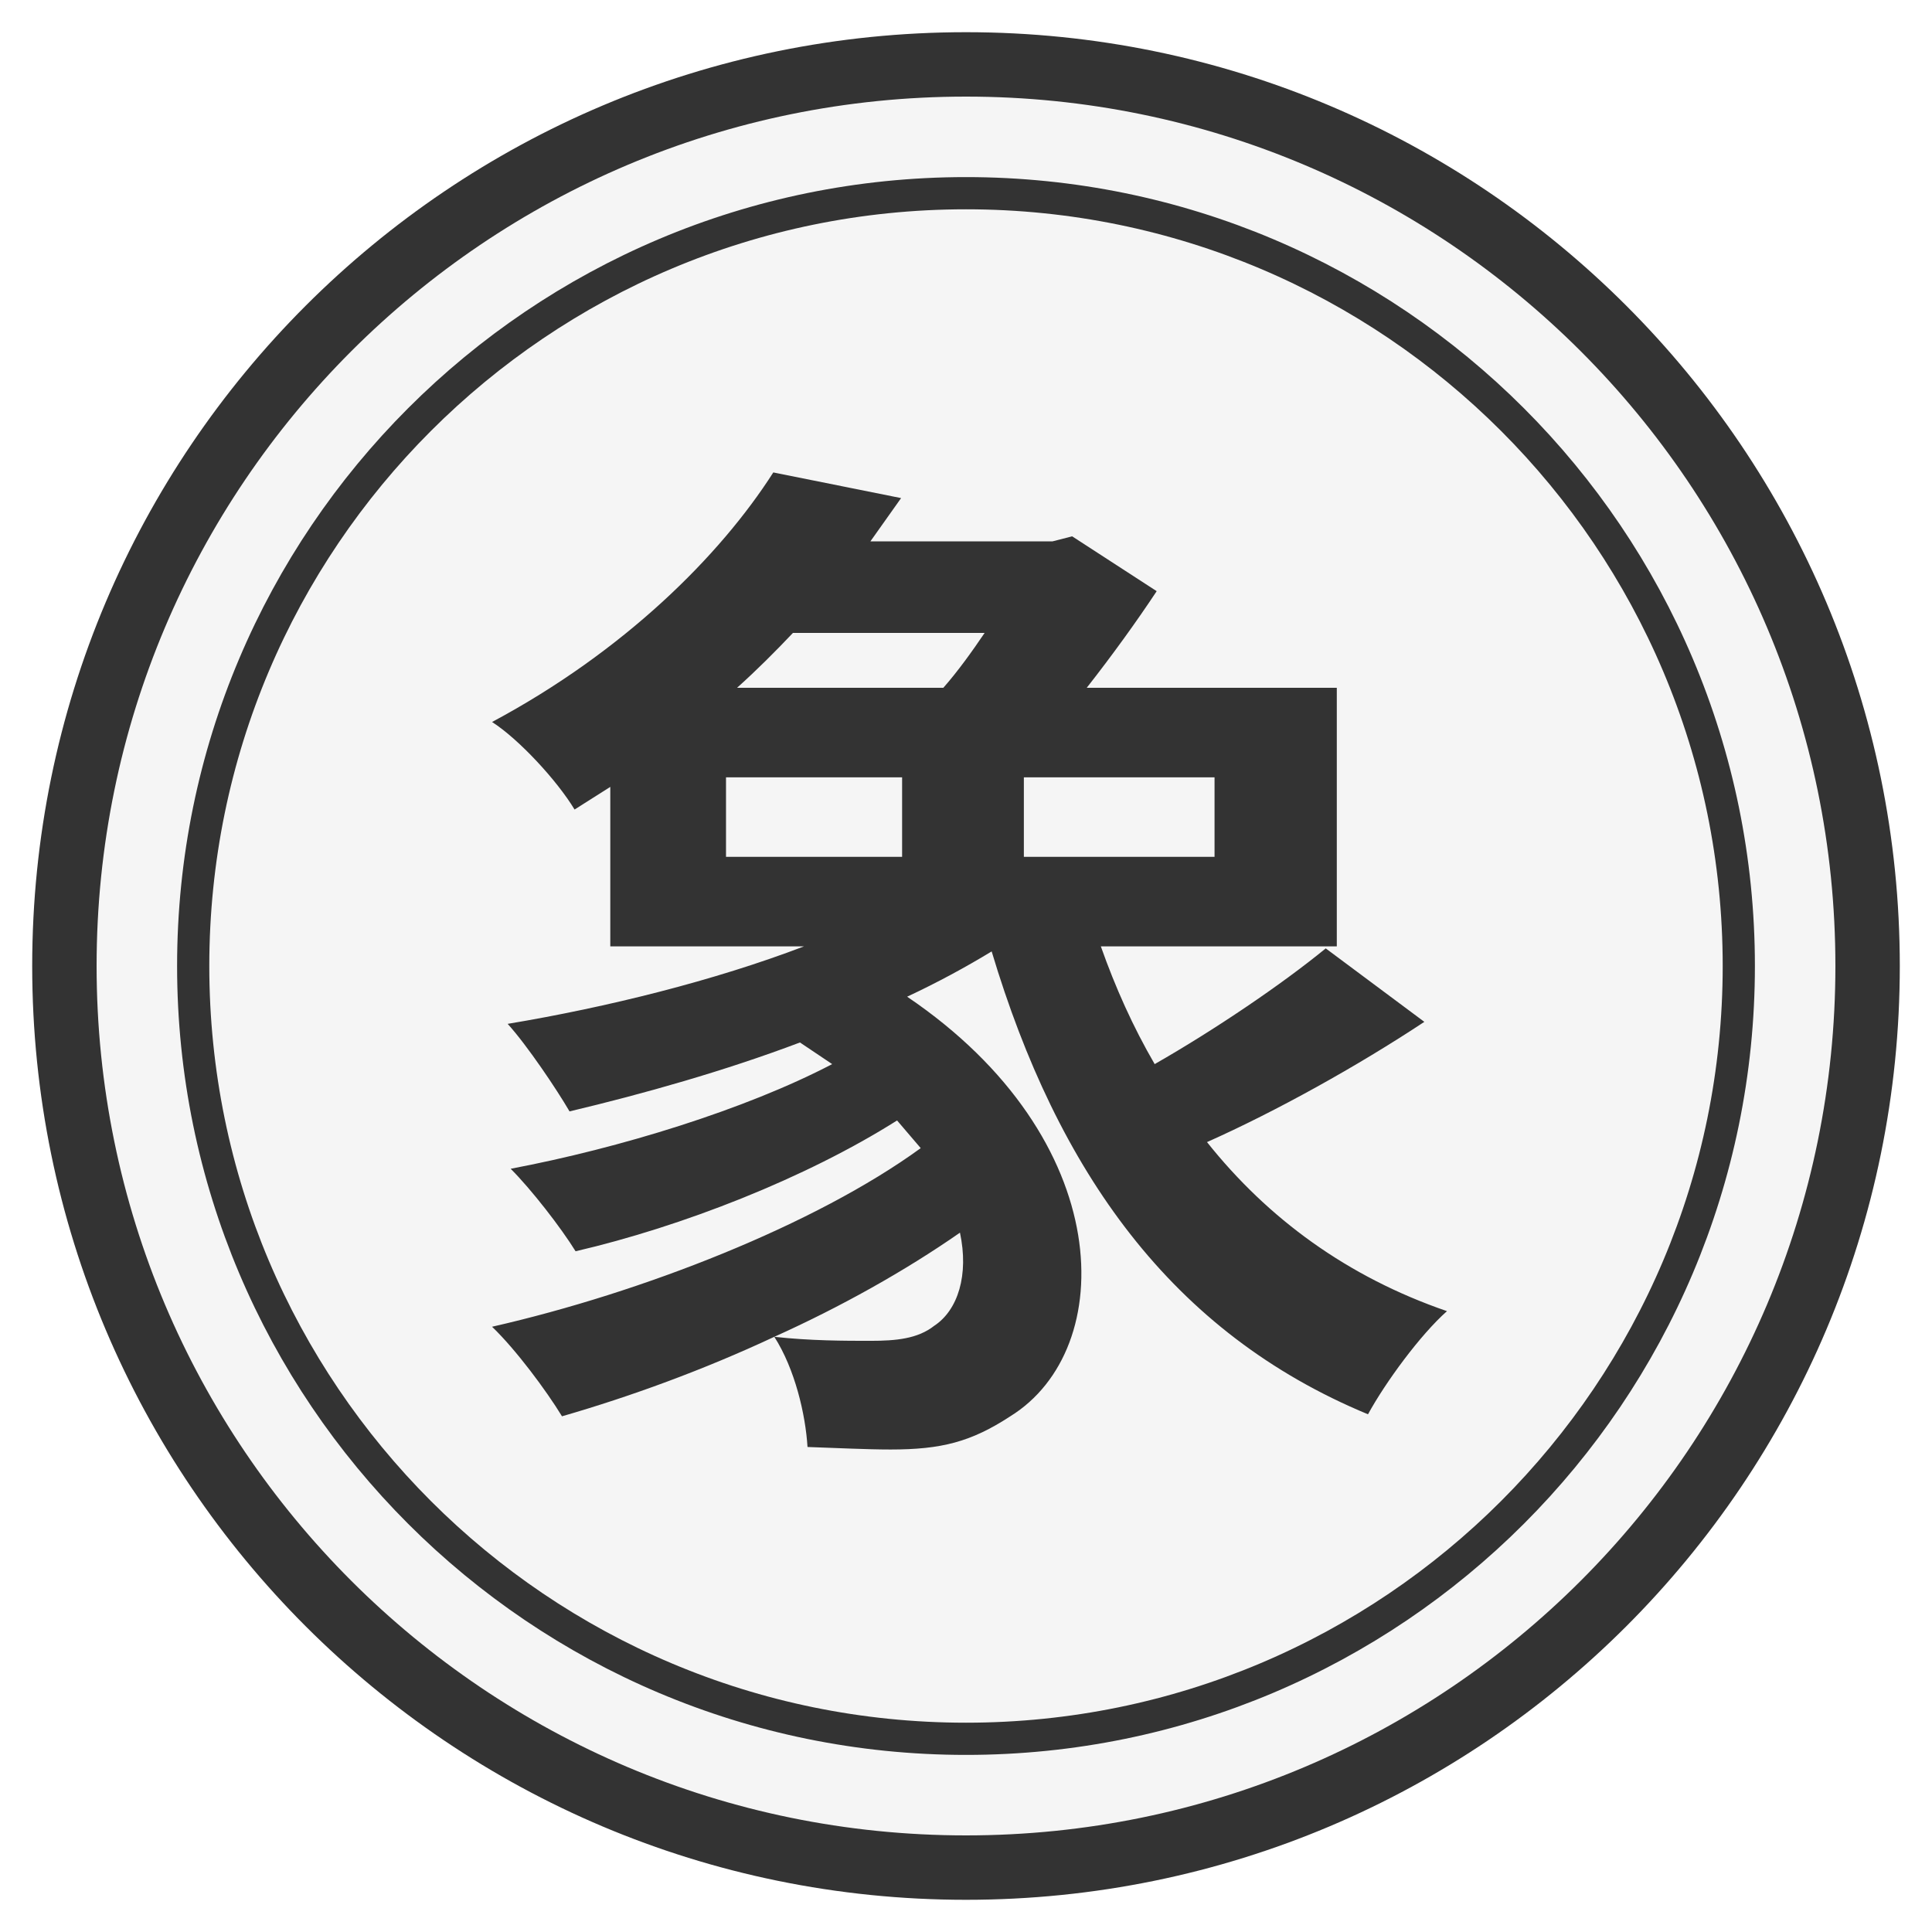
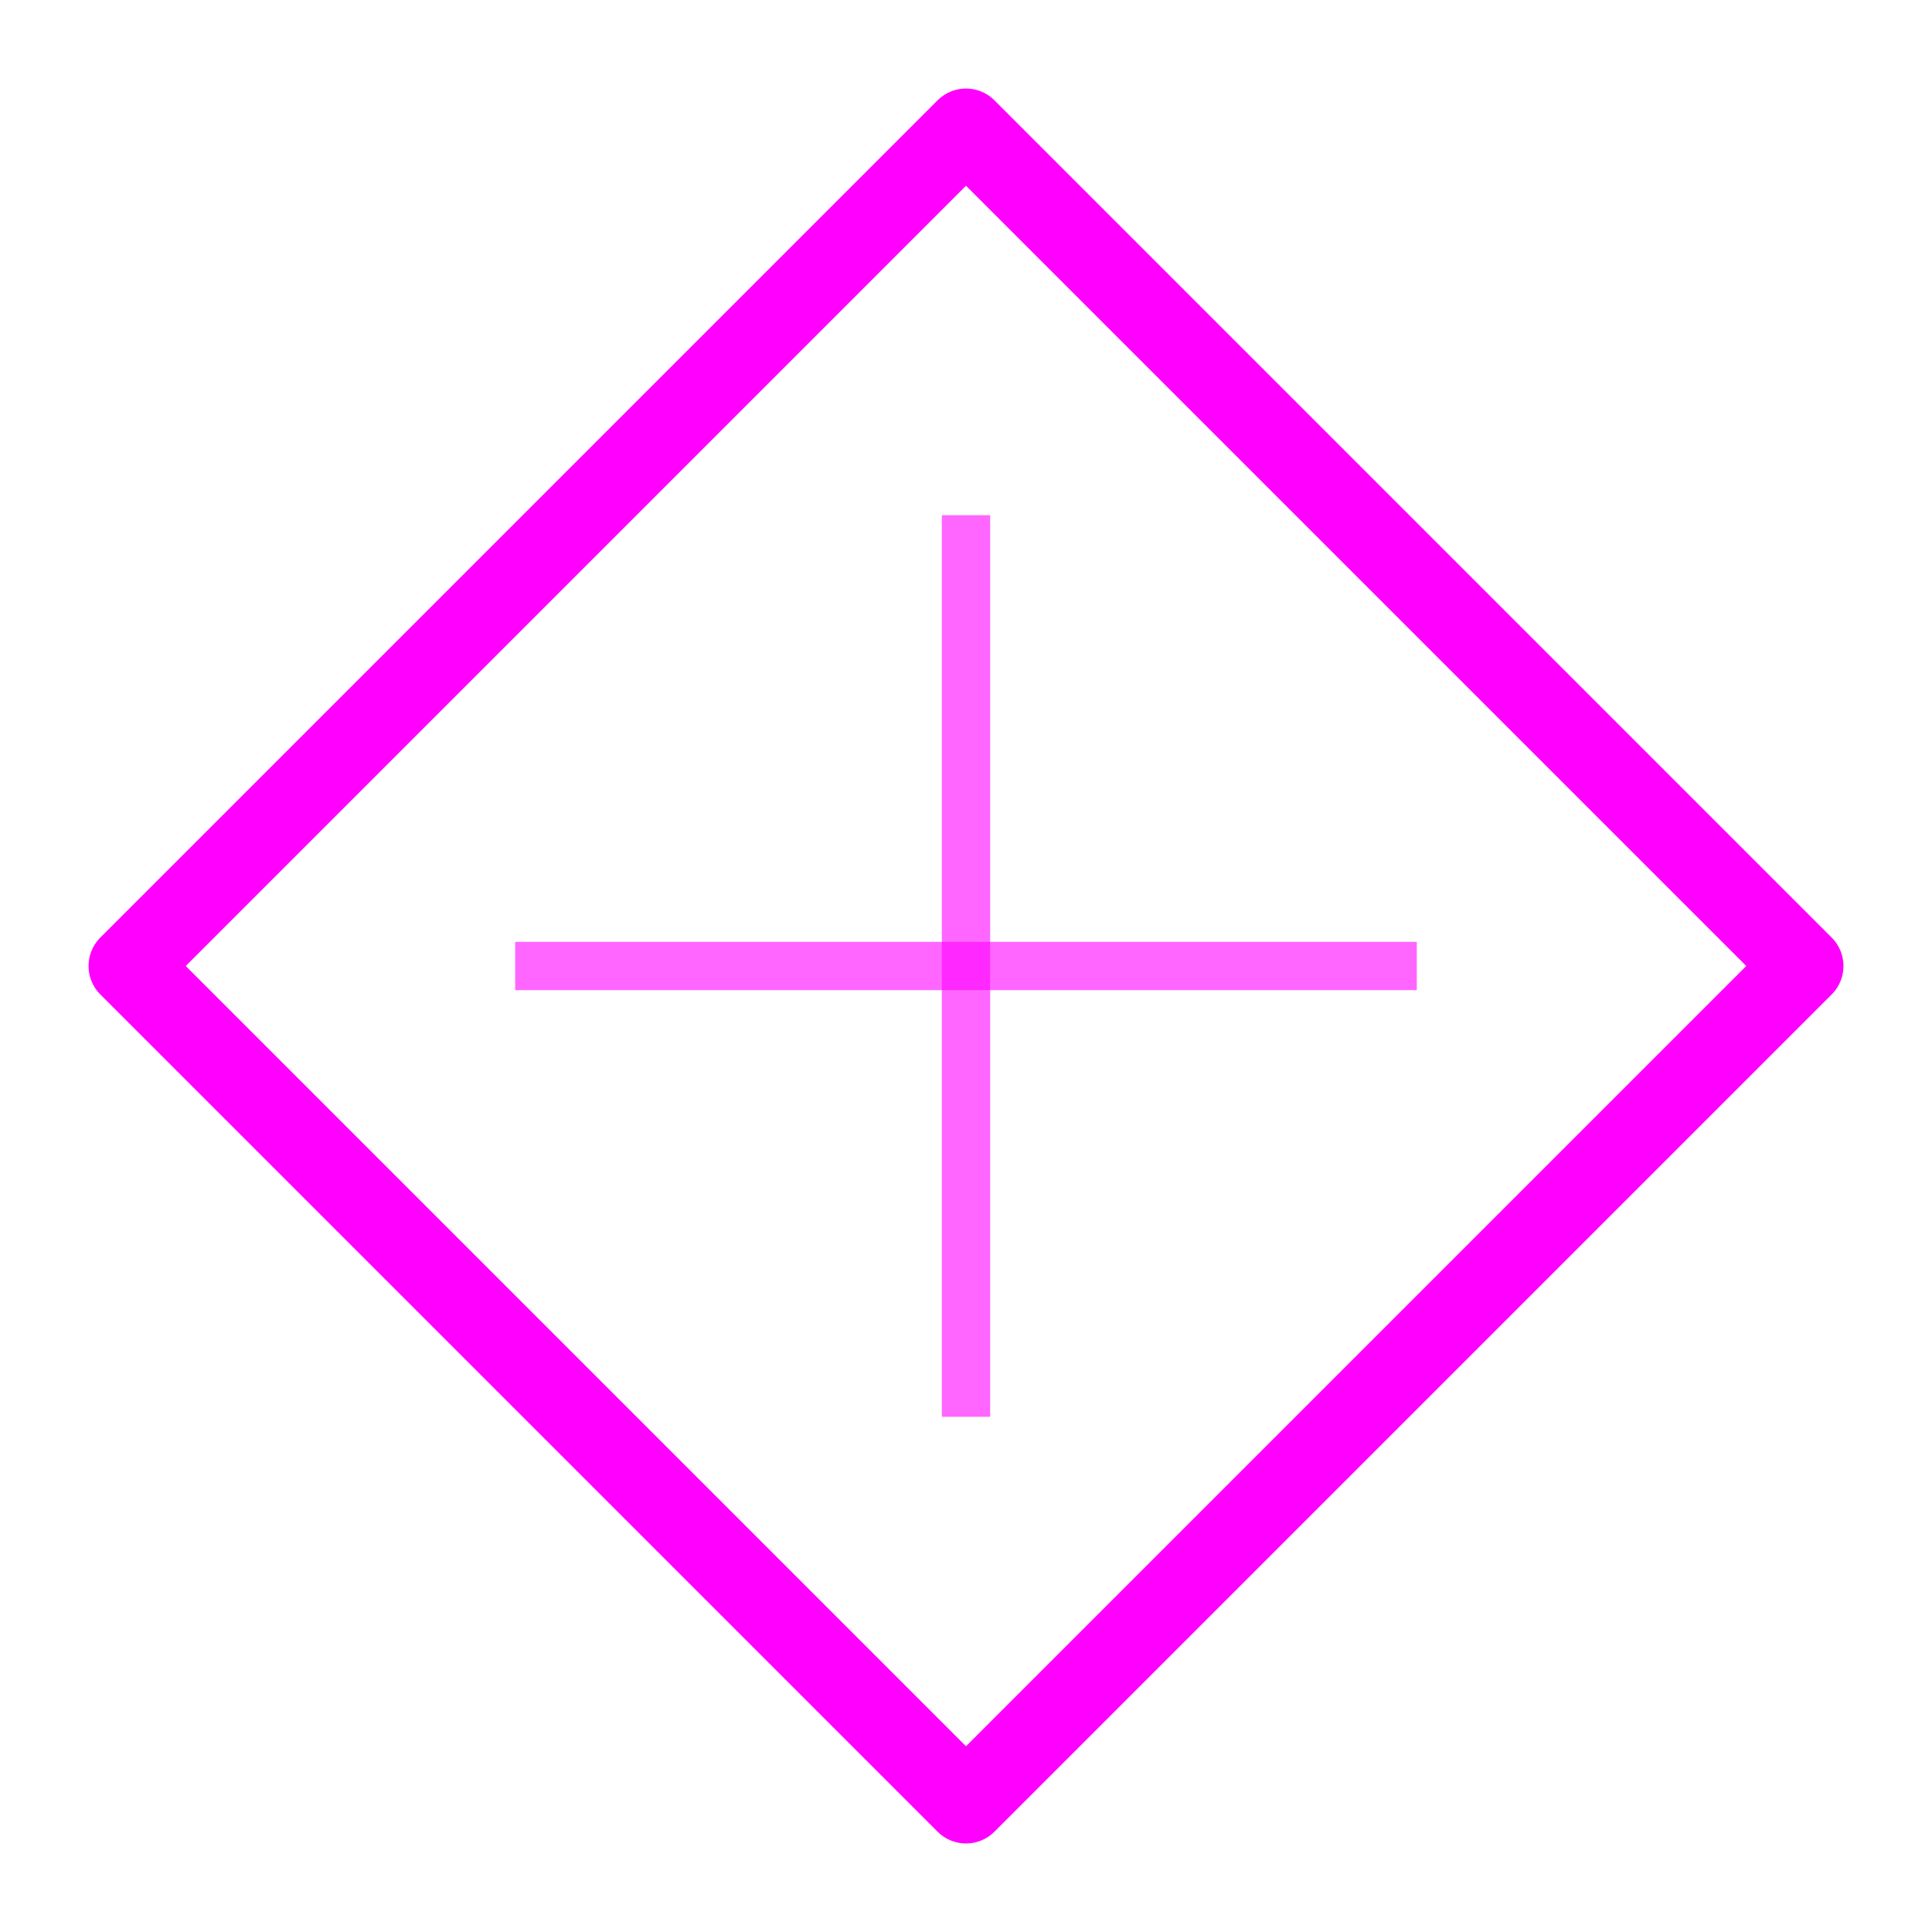
<svg xmlns="http://www.w3.org/2000/svg" viewBox="0 0 60 60" width="60" height="60">
-   <circle cx="30" cy="30" r="28" fill="#f5f5f5" stroke="#333" stroke-width="2" />
-   <circle cx="30" cy="30" r="24" fill="none" stroke="#333" stroke-width="1" />
-   <text x="30" y="42" font-family="KaiTi, STKaiti, serif" font-size="32" fill="#333" text-anchor="middle" font-weight="bold">象</text>
+   <polygon points="30,4 56,30 30,56 4,30" fill="none" stroke="#ff00ff" stroke-width="2.5" stroke-linejoin="round" />
+   <line x1="30" y1="16" x2="30" y2="44" stroke="#ff00ff" stroke-width="1.5" opacity="0.6" />
+   <line x1="16" y1="30" x2="44" y2="30" stroke="#ff00ff" stroke-width="1.5" opacity="0.6" />
</svg>
